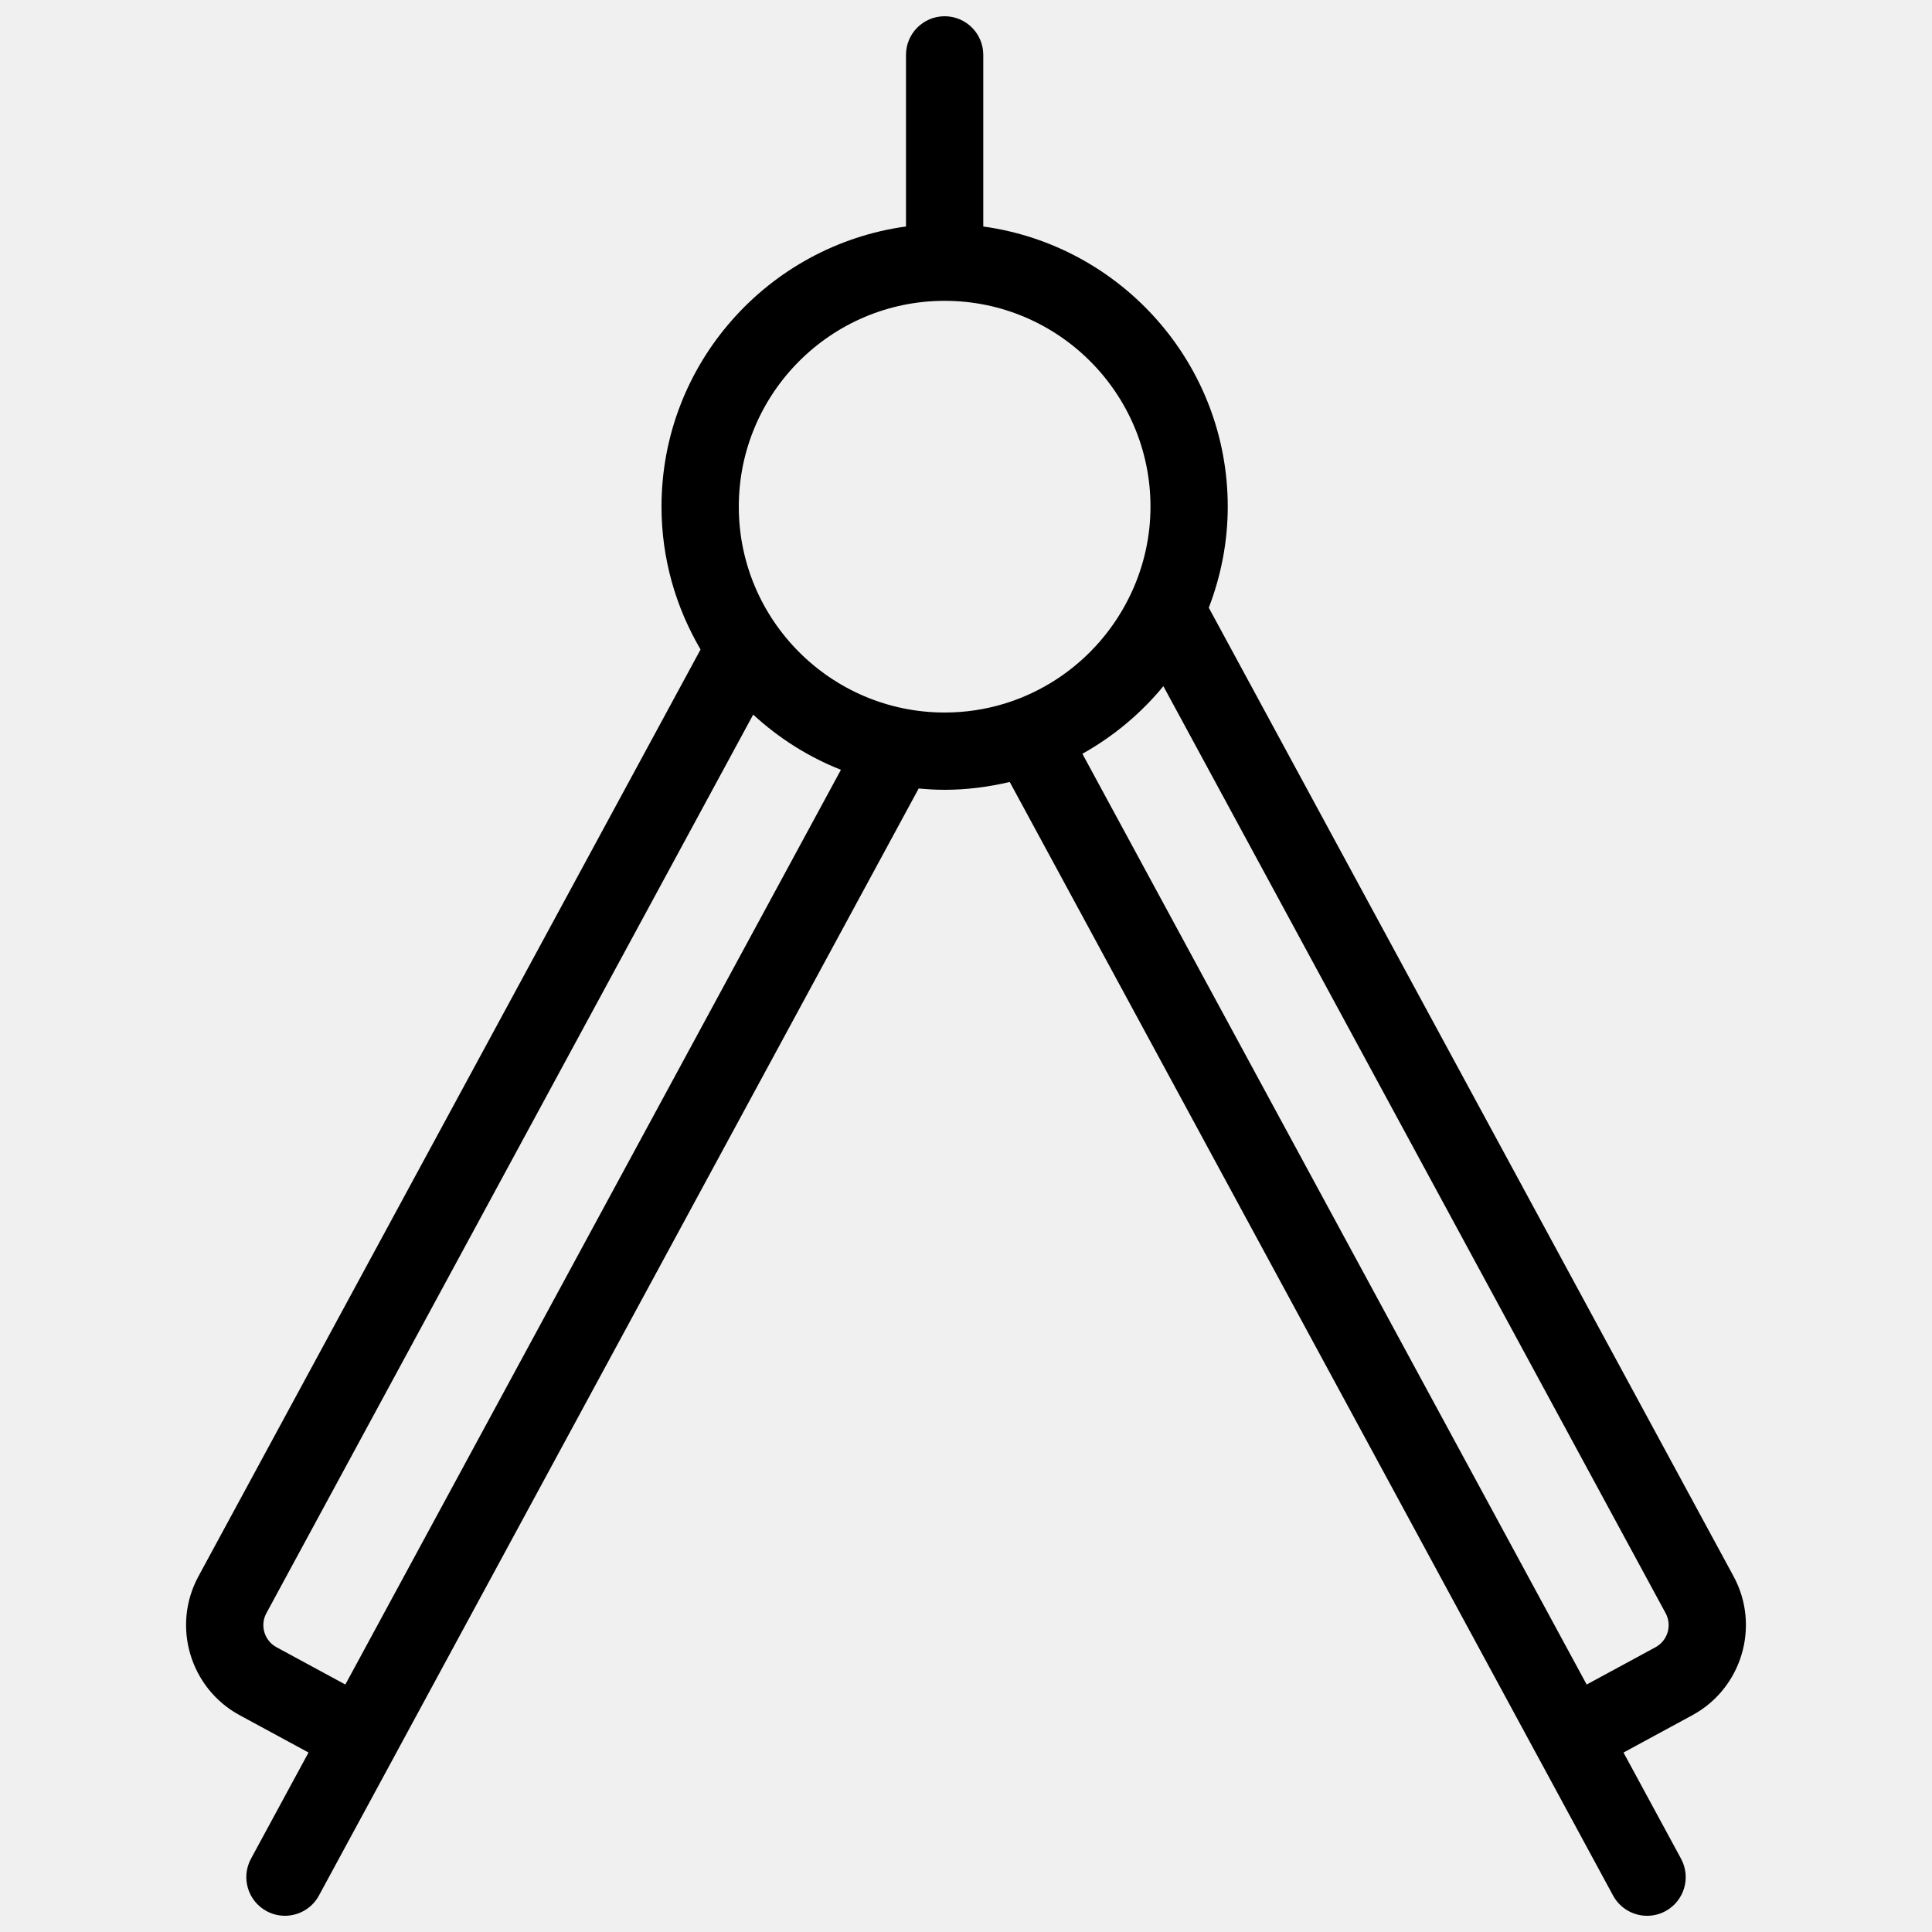
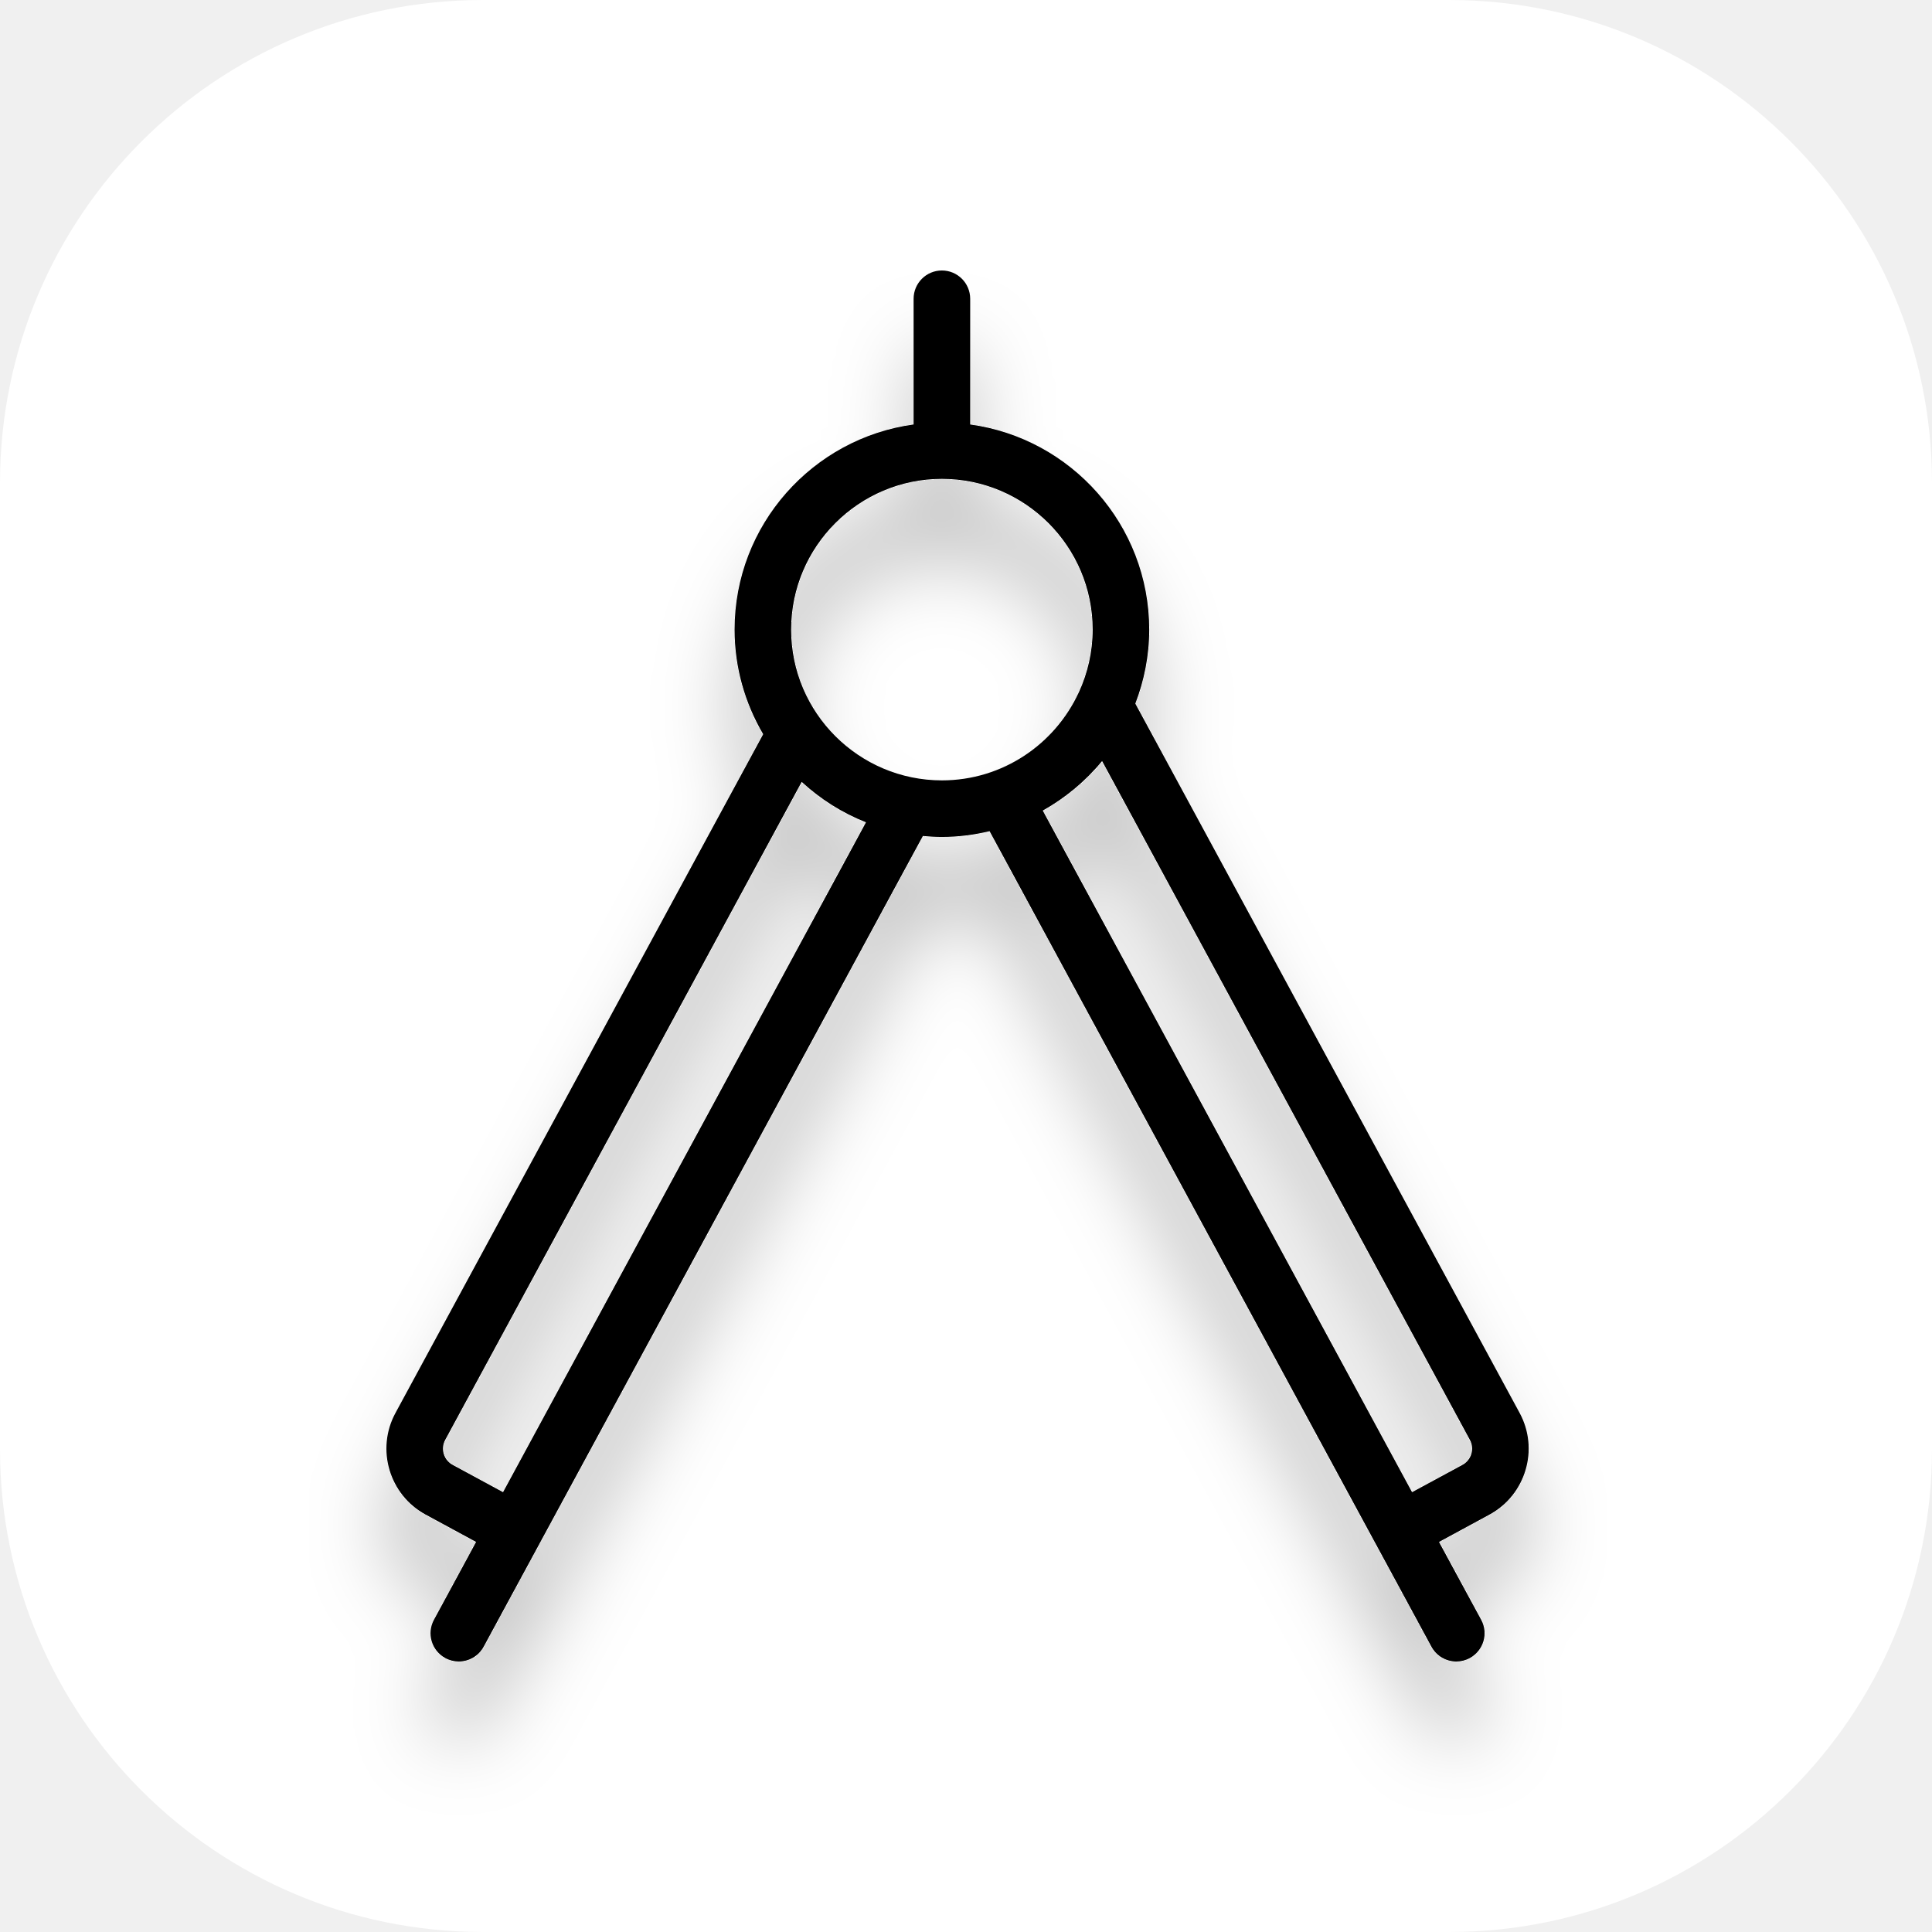
- <svg xmlns="http://www.w3.org/2000/svg" style="background: white; border-radius: 10px;" height="300px" width="300px" fill="#000000" version="1.1" x="0px" y="0px" viewBox="0 0 100 100" enable-background="new 0 0 100 100" xml:space="preserve">
-   <path d="M89.73,81.592L62.567,31.456c0.624-1.627,0.981-3.386,0.981-5.231c0-7.4-5.52-13.521-12.654-14.501V2.841  c0-1.104-0.896-2-2-2s-2,0.896-2,2v8.882c-7.135,0.98-12.655,7.101-12.655,14.501c0,2.698,0.746,5.219,2.022,7.393L10.27,81.593  c-1.392,2.569-0.434,5.793,2.136,7.186l3.563,1.931l-2.978,5.497c-0.526,0.972-0.166,2.186,0.806,2.712  c0.303,0.164,0.629,0.241,0.951,0.241c0.71,0,1.398-0.379,1.76-1.047l3.931-7.255l0-0.001c0-0.001,0-0.001,0-0.001l27.112-50.044  c0.443,0.041,0.89,0.068,1.343,0.068c1.161,0,2.285-0.15,3.369-0.406l27.292,50.372c0.002,0.004,0.003,0.008,0.005,0.012  c0.002,0.003,0.004,0.005,0.006,0.007l3.927,7.249c0.362,0.668,1.05,1.047,1.761,1.047c0.321,0,0.648-0.077,0.951-0.241  c0.971-0.526,1.332-1.74,0.806-2.712l-2.979-5.497l3.562-1.931C90.163,87.386,91.122,84.162,89.73,81.592z M17.875,87.191  l-3.563-1.931c-0.631-0.342-0.866-1.133-0.524-1.763l25.197-46.509c1.316,1.213,2.849,2.188,4.541,2.857L17.875,87.191z   M38.24,26.225c0-5.875,4.78-10.654,10.655-10.654s10.654,4.779,10.654,10.654c0,1.574-0.352,3.064-0.967,4.41  c-0.004,0.005-0.006,0.011-0.009,0.017c-1.685,3.669-5.385,6.228-9.679,6.228C43.02,36.879,38.24,32.1,38.24,26.225z M85.688,85.261  l-3.562,1.93L56.024,39.016c1.606-0.899,3.03-2.086,4.192-3.5l25.996,47.981C86.555,84.128,86.319,84.919,85.688,85.261z" />
+ <svg xmlns="http://www.w3.org/2000/svg" width="100" height="100" viewBox="0 0 100 100" fill="none">
+   <rect width="100" height="100" rx="25" fill="white" />
+   <g filter="url(#filter0_d)">
+     <path d="M78.657 73.134L58.765 36.419C59.222 35.228 59.484 33.94 59.484 32.589C59.484 27.17 55.441 22.687 50.217 21.97V15.465C50.217 14.656 49.561 14 48.752 14C47.944 14 47.288 14.656 47.288 15.465V21.969C42.063 22.687 38.021 27.169 38.021 32.588C38.021 34.564 38.567 36.41 39.501 38.002L20.468 73.135C19.449 75.016 20.15 77.377 22.032 78.397L24.641 79.811L22.461 83.837C22.075 84.549 22.339 85.438 23.051 85.823C23.273 85.943 23.511 85.999 23.747 85.999C24.267 85.999 24.771 85.722 25.036 85.233L27.915 79.92V79.918L47.769 43.271C48.093 43.301 48.421 43.321 48.752 43.321C49.603 43.321 50.426 43.211 51.22 43.023L71.206 79.911C71.207 79.914 71.208 79.917 71.209 79.92C71.211 79.922 71.212 79.923 71.214 79.925L74.089 85.233C74.355 85.722 74.858 86 75.379 86C75.614 86 75.853 85.944 76.075 85.823C76.787 85.438 77.051 84.549 76.666 83.838L74.484 79.812L77.093 78.398C78.974 77.377 79.676 75.016 78.657 73.134ZM26.037 77.234L23.428 75.82C22.966 75.57 22.794 74.991 23.044 74.529L41.496 40.471C42.46 41.359 43.582 42.073 44.822 42.563L26.037 77.234ZM40.95 32.589C40.95 28.287 44.451 24.787 48.753 24.787C53.056 24.787 56.555 28.287 56.555 32.589C56.555 33.741 56.297 34.833 55.847 35.818C55.844 35.822 55.843 35.826 55.84 35.831C54.606 38.517 51.897 40.392 48.752 40.392C44.451 40.391 40.95 36.891 40.95 32.589ZM75.697 75.821L73.088 77.234L53.974 41.956C55.15 41.297 56.193 40.428 57.044 39.393L76.081 74.529C76.332 74.991 76.159 75.57 75.697 75.821Z" fill="black" />
+   </g>
+   <defs>
+     <filter id="filter0_d" x="16" y="14" width="67.125" height="80" filterUnits="userSpaceOnUse" color-interpolation-filters="sRGB">
+       <feFlood flood-opacity="0" result="BackgroundImageFix" />
+       <feColorMatrix in="SourceAlpha" type="matrix" values="0 0 0 0 0 0 0 0 0 0 0 0 0 0 0 0 0 0 127 0" result="hardAlpha" />
+       <feOffset dy="4" />
+       <feGaussianBlur stdDeviation="2" />
+       <feComposite in2="hardAlpha" operator="out" />
+       <feColorMatrix type="matrix" values="0 0 0 0 0 0 0 0 0 0 0 0 0 0 0 0 0 0 0.25 0" />
+       <feBlend mode="normal" in2="BackgroundImageFix" result="effect1_dropShadow" />
+       <feBlend mode="normal" in="SourceGraphic" in2="effect1_dropShadow" result="shape" />
+     </filter>
+   </defs>
</svg>
